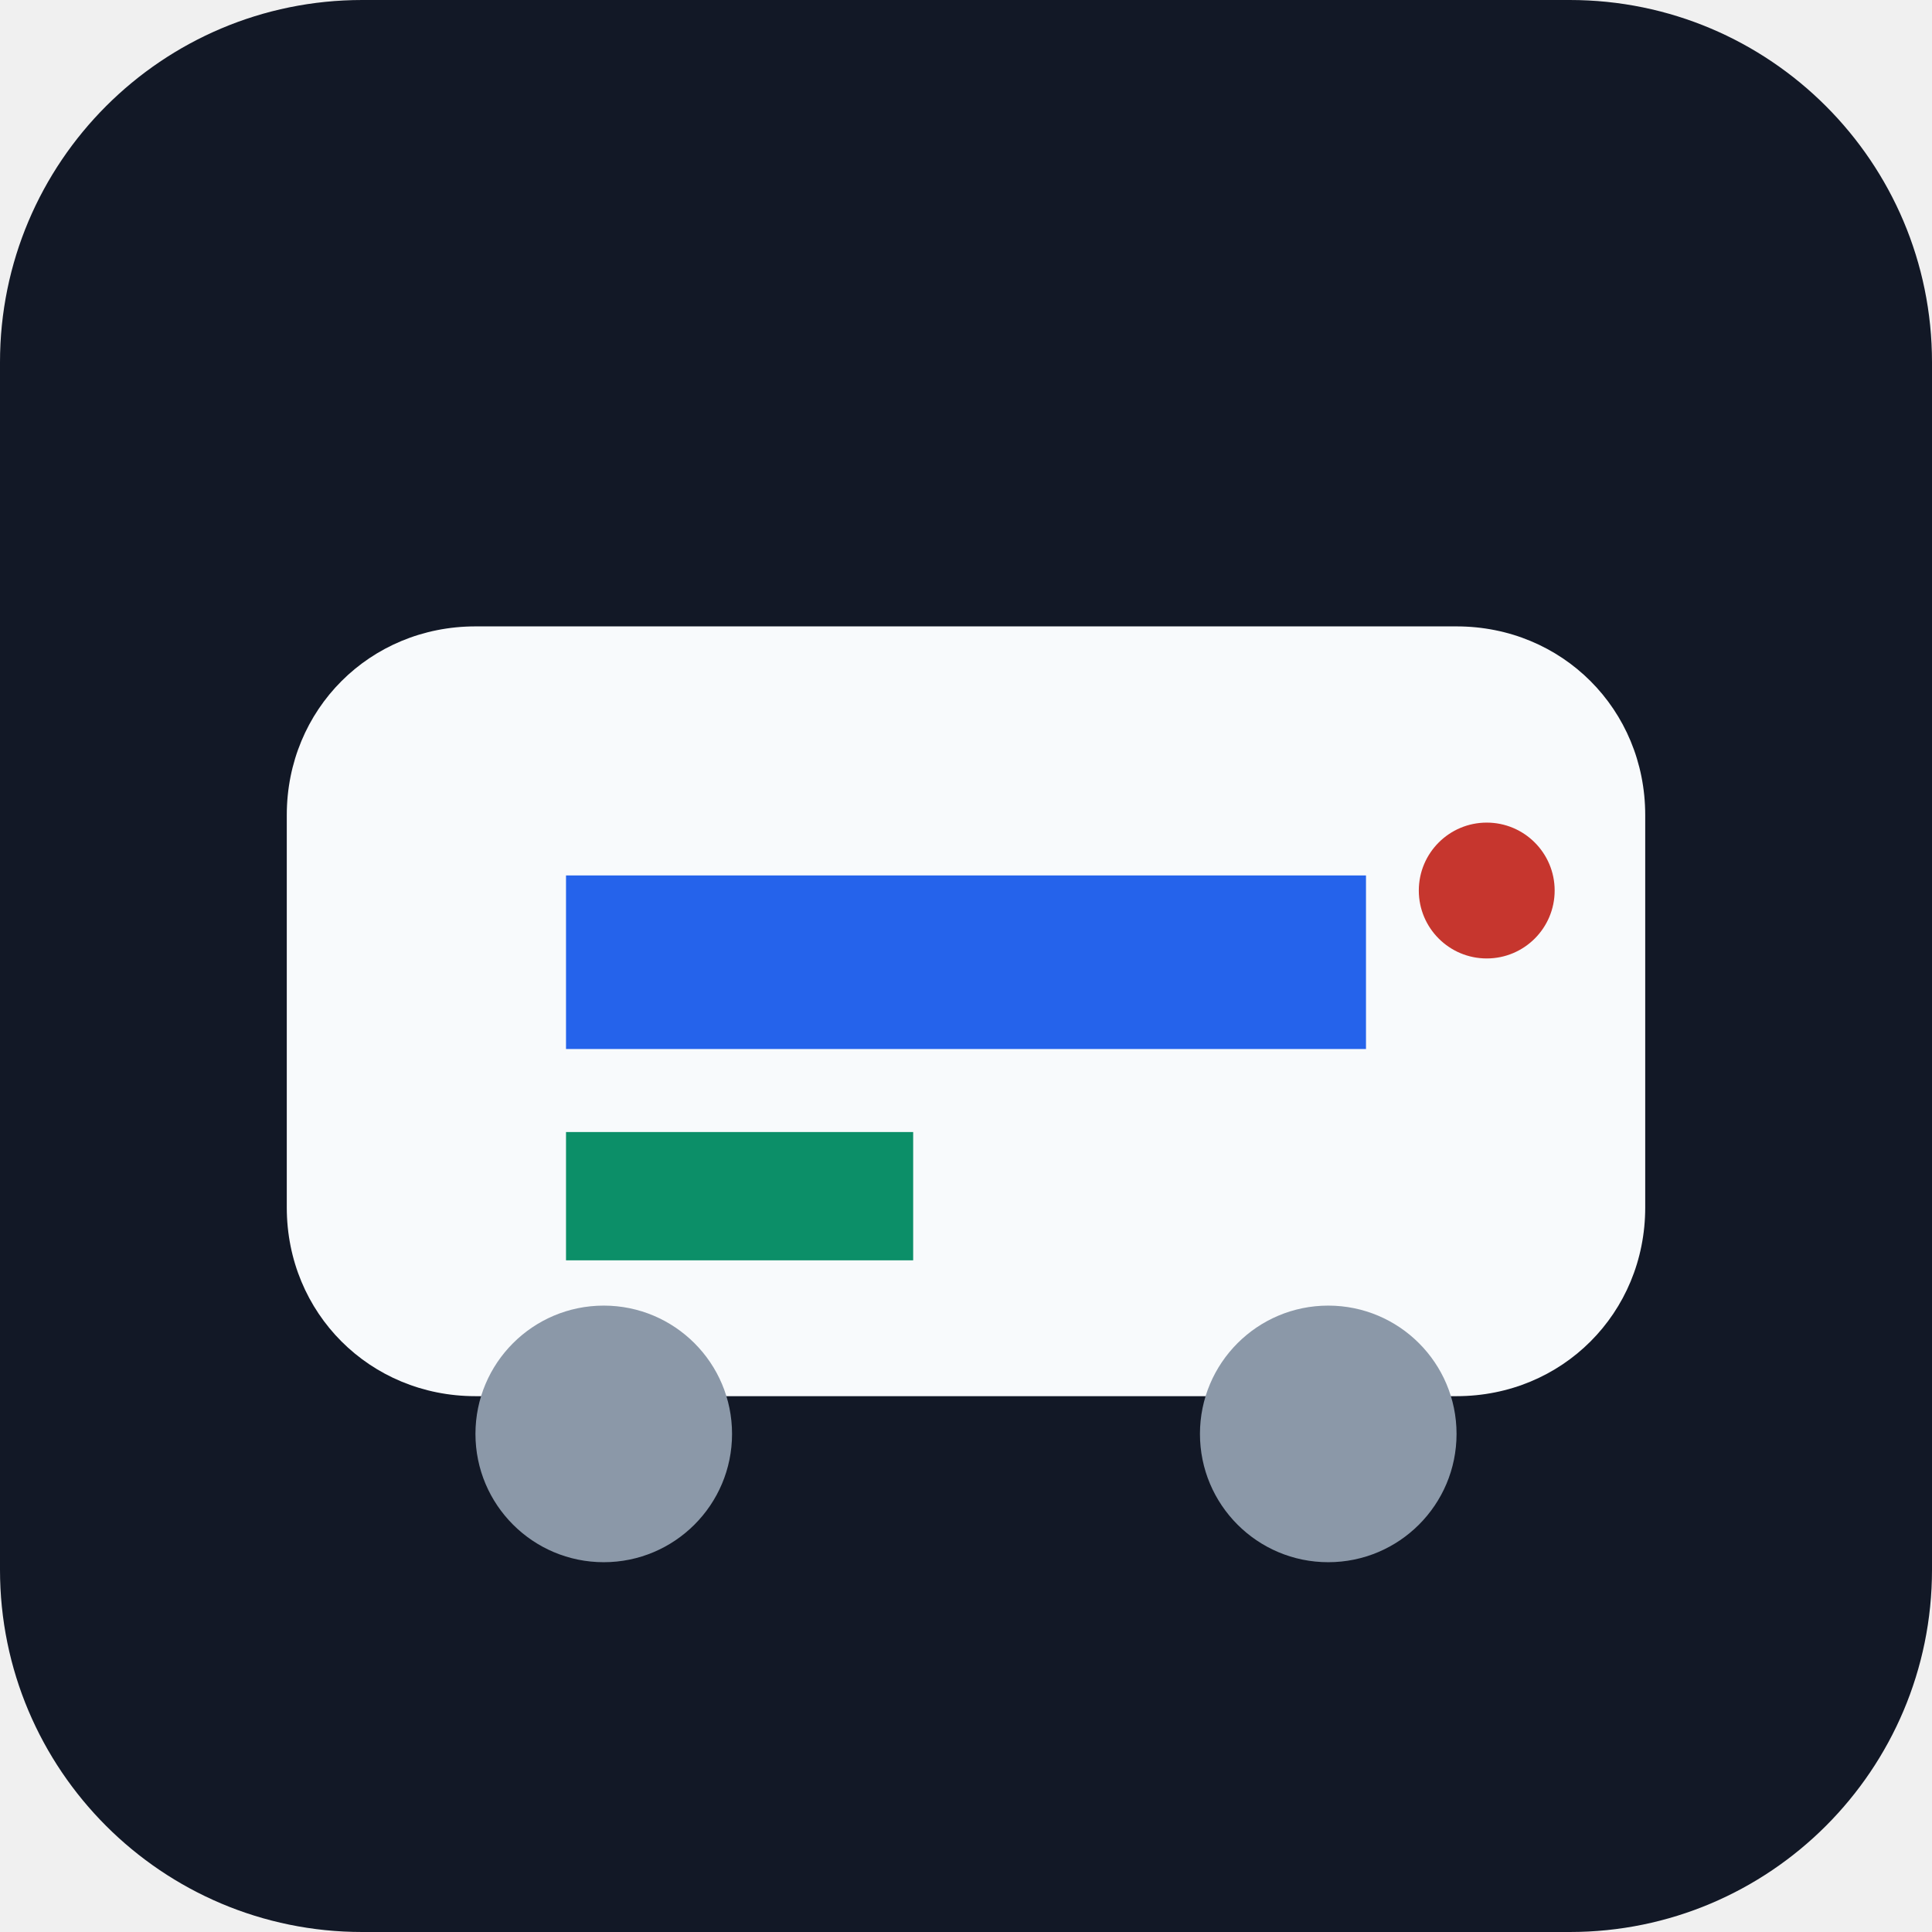
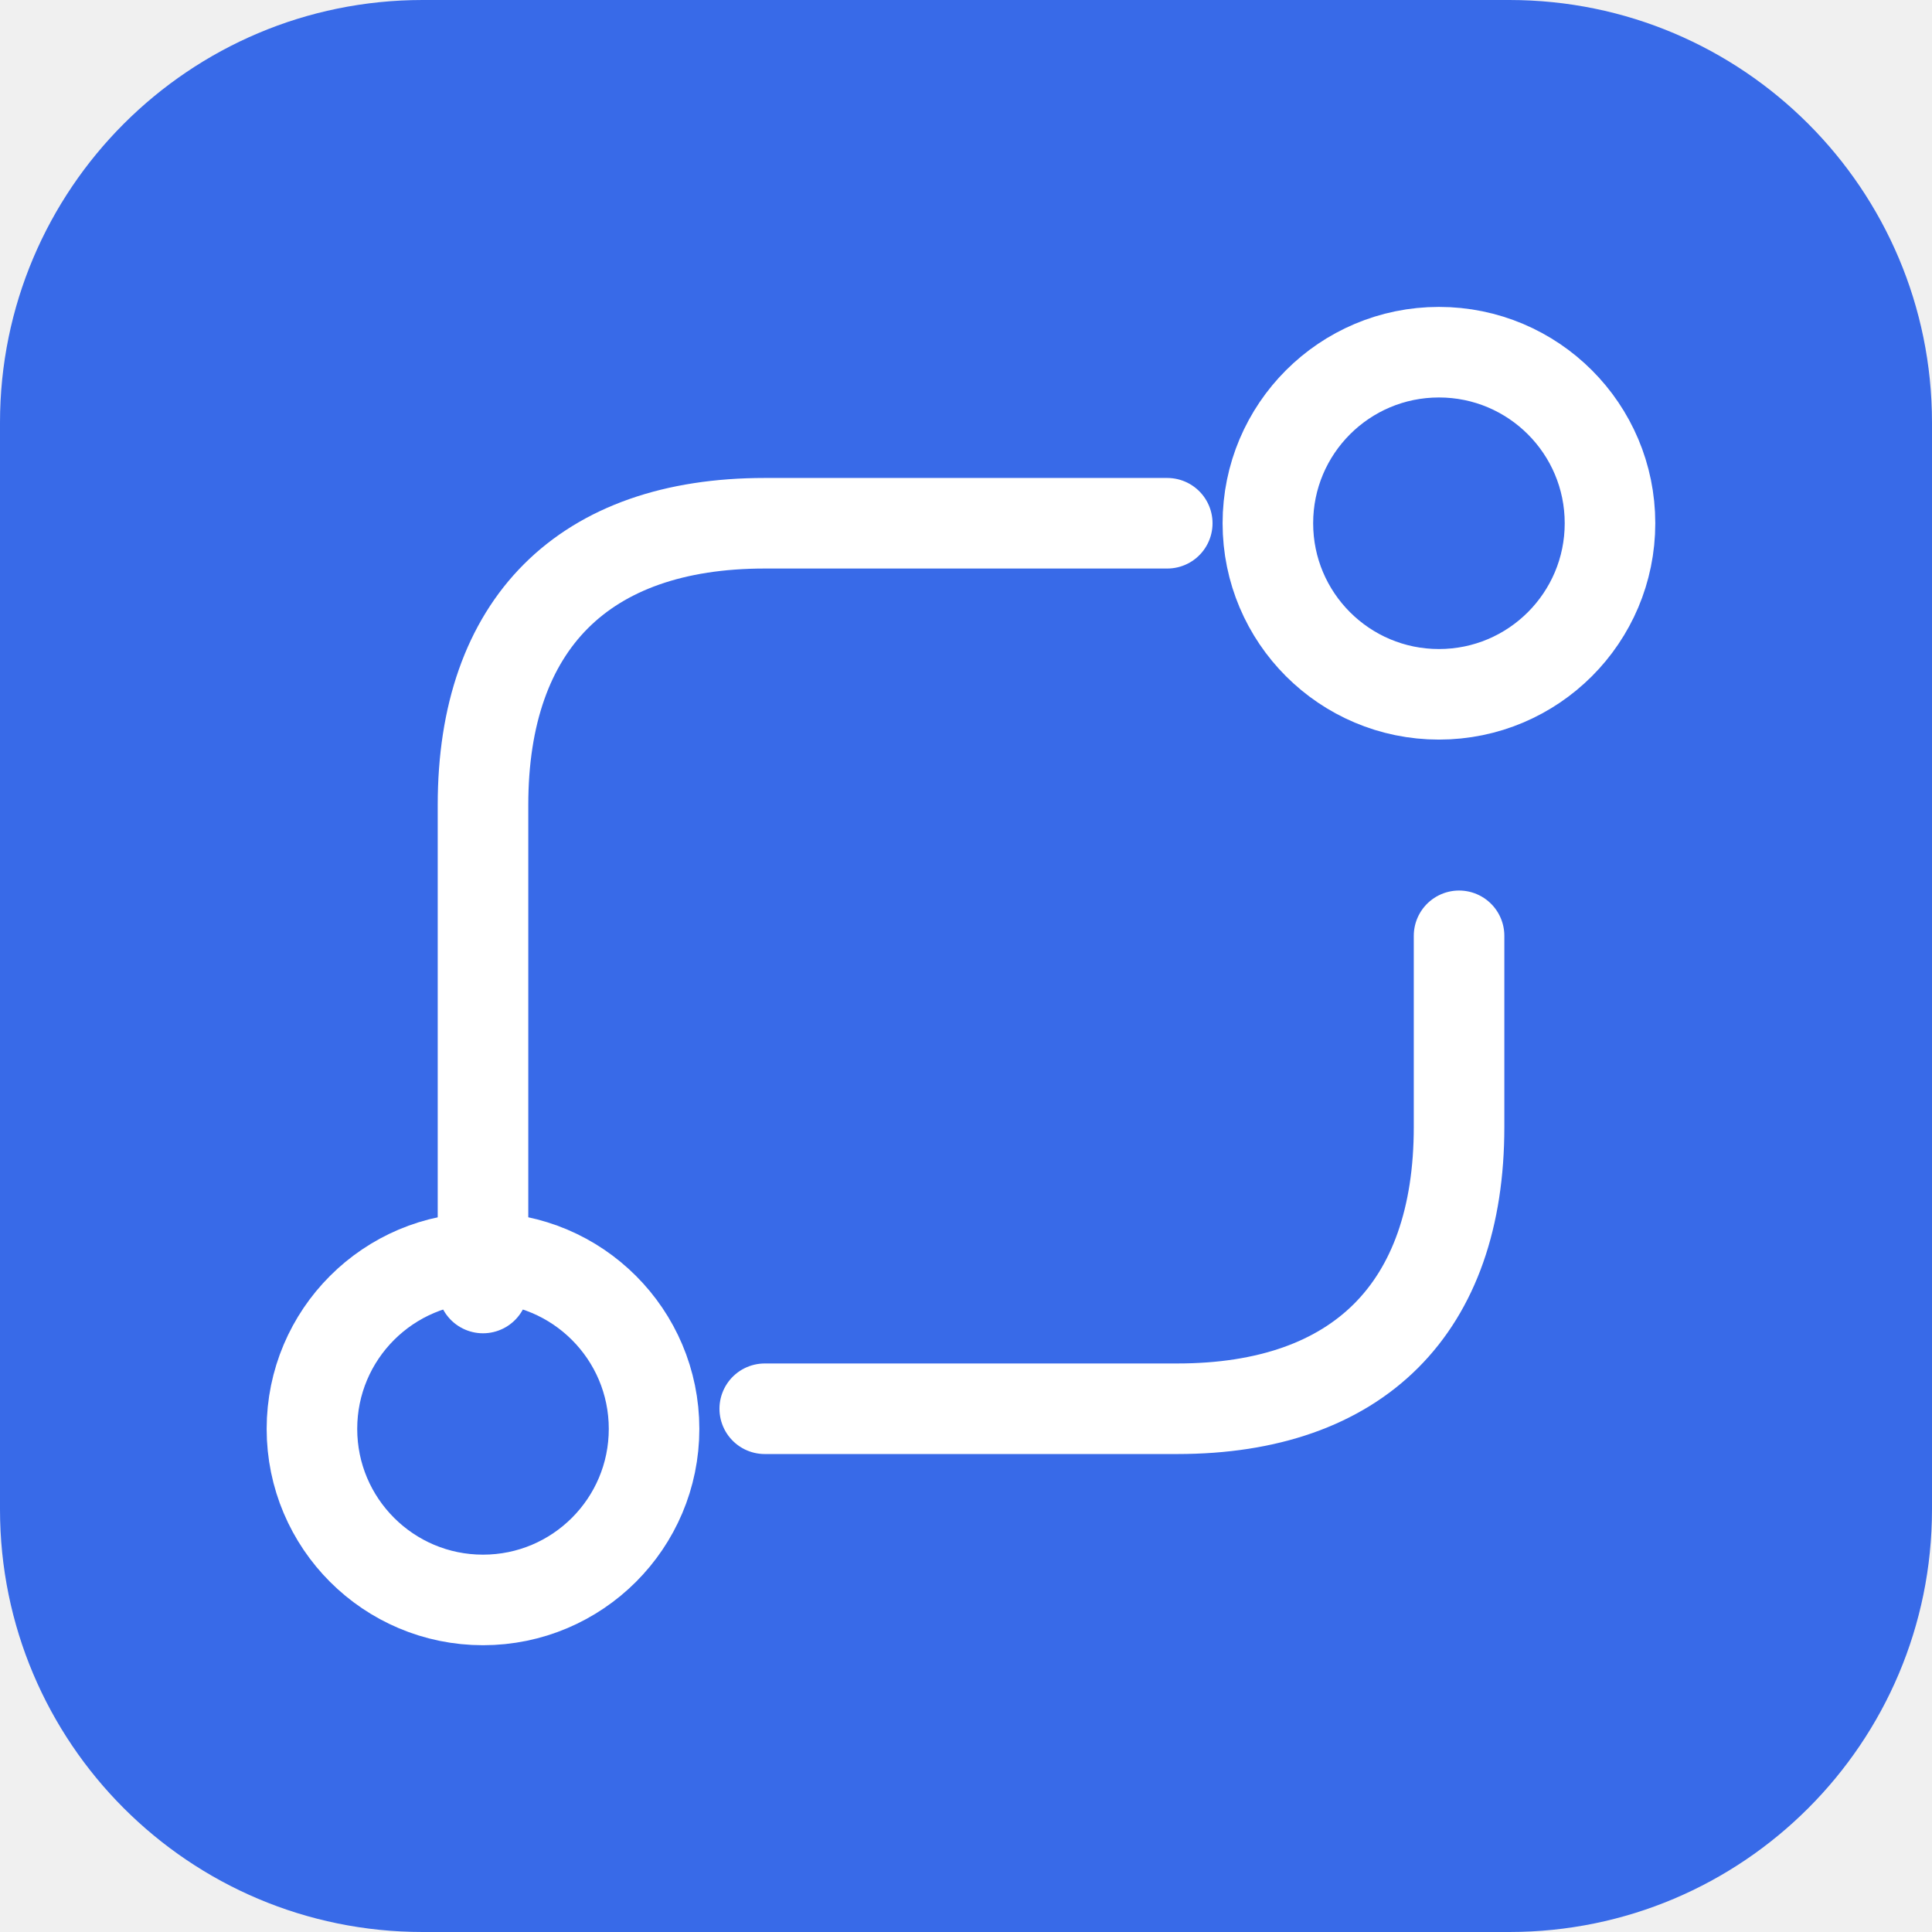
- <svg xmlns="http://www.w3.org/2000/svg" viewBox="0 0 512 512">
-   <rect width="512" height="512" rx="96" fill="#121826" />
-   <path d="M126 166h260c28 0 50 22 50 50v104c0 28-22 50-50 50H126c-28 0-50-22-50-50V216c0-28 22-50 50-50Z" fill="#f8fafc" />
-   <path d="M150 232h212v46H150z" fill="#2563eb" />
-   <path d="M150 300h92v34h-92z" fill="#0c8f68" />
-   <circle cx="160" cy="380" r="34" fill="#8b98a8" />
-   <circle cx="352" cy="380" r="34" fill="#8b98a8" />
-   <circle cx="394" cy="236" r="18" fill="#c6362e" />
+ <svg xmlns="http://www.w3.org/2000/svg" viewBox="0 0 192 192">
+   <rect width="192" height="192" rx="42" fill="#386ae8" />
+   <g fill="none" stroke="#fff" stroke-width="9" stroke-linecap="round" stroke-linejoin="round">
+     <path d="M48 128V80c0-18 10-28 28-28h40M76 140h41c18 0 28-10 28-28V93" />
+     <circle cx="48" cy="142" r="17" />
+     <circle cx="143" cy="52" r="17" />
+   </g>
</svg>
